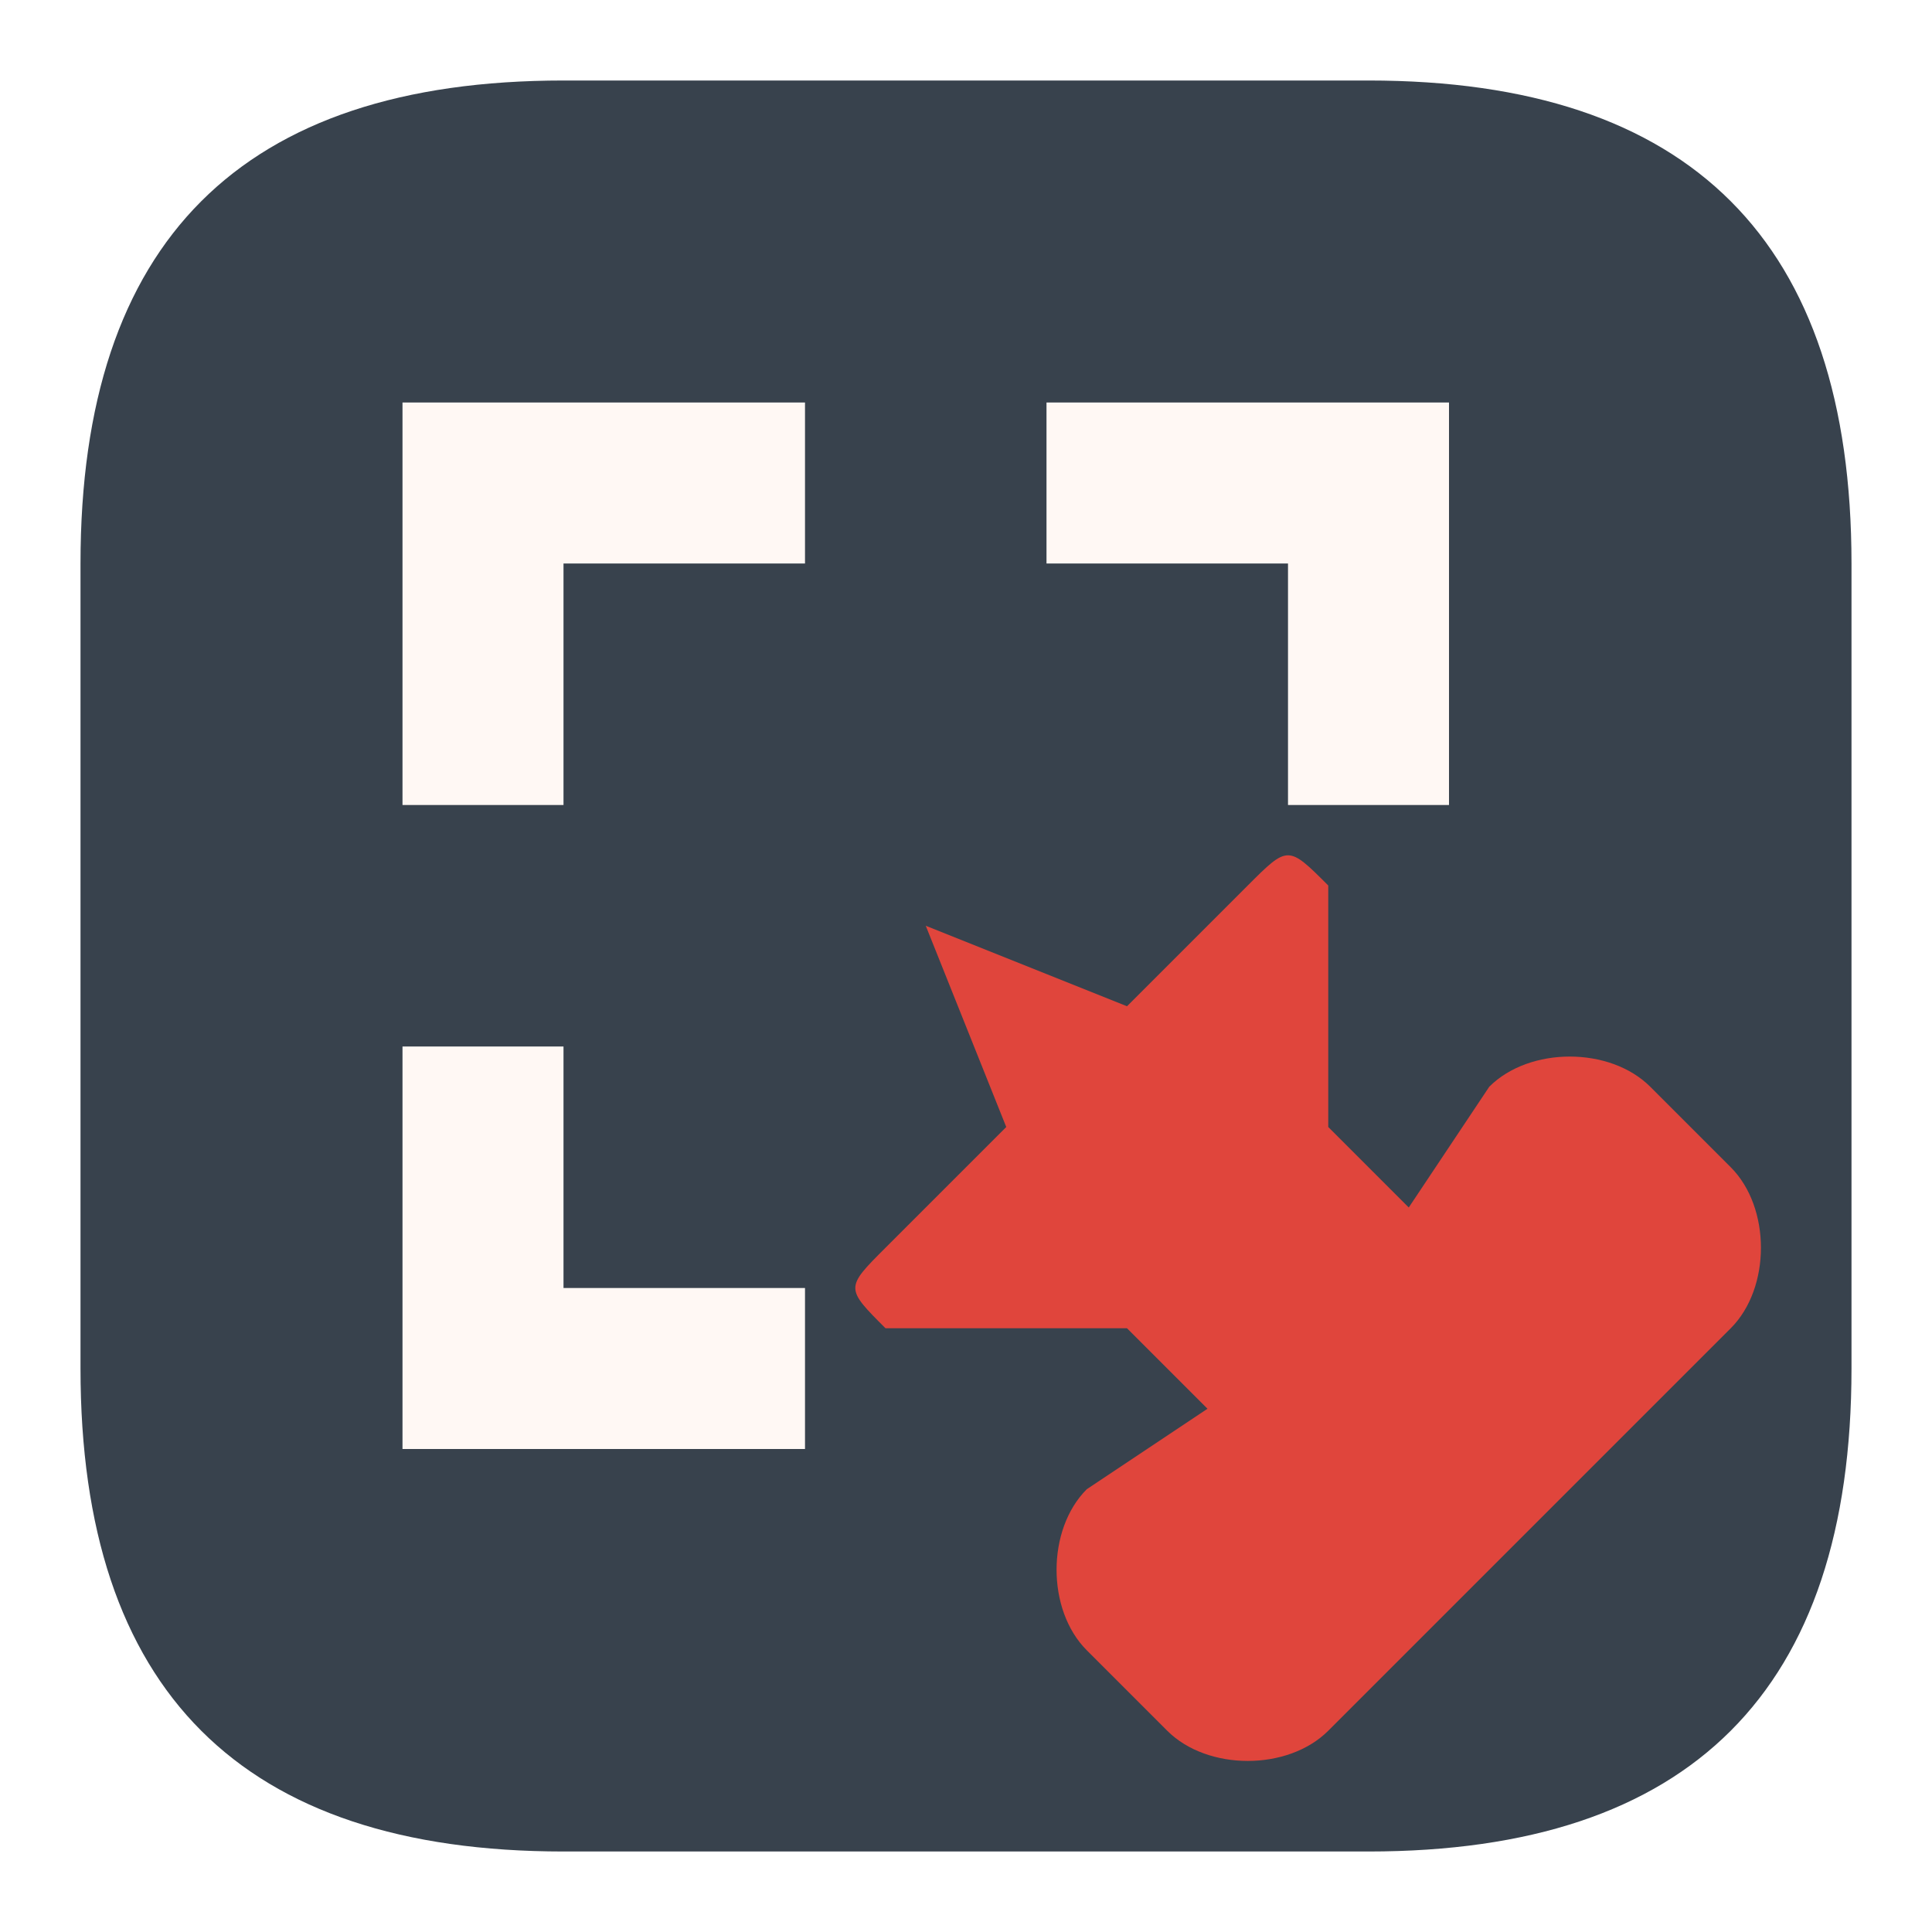
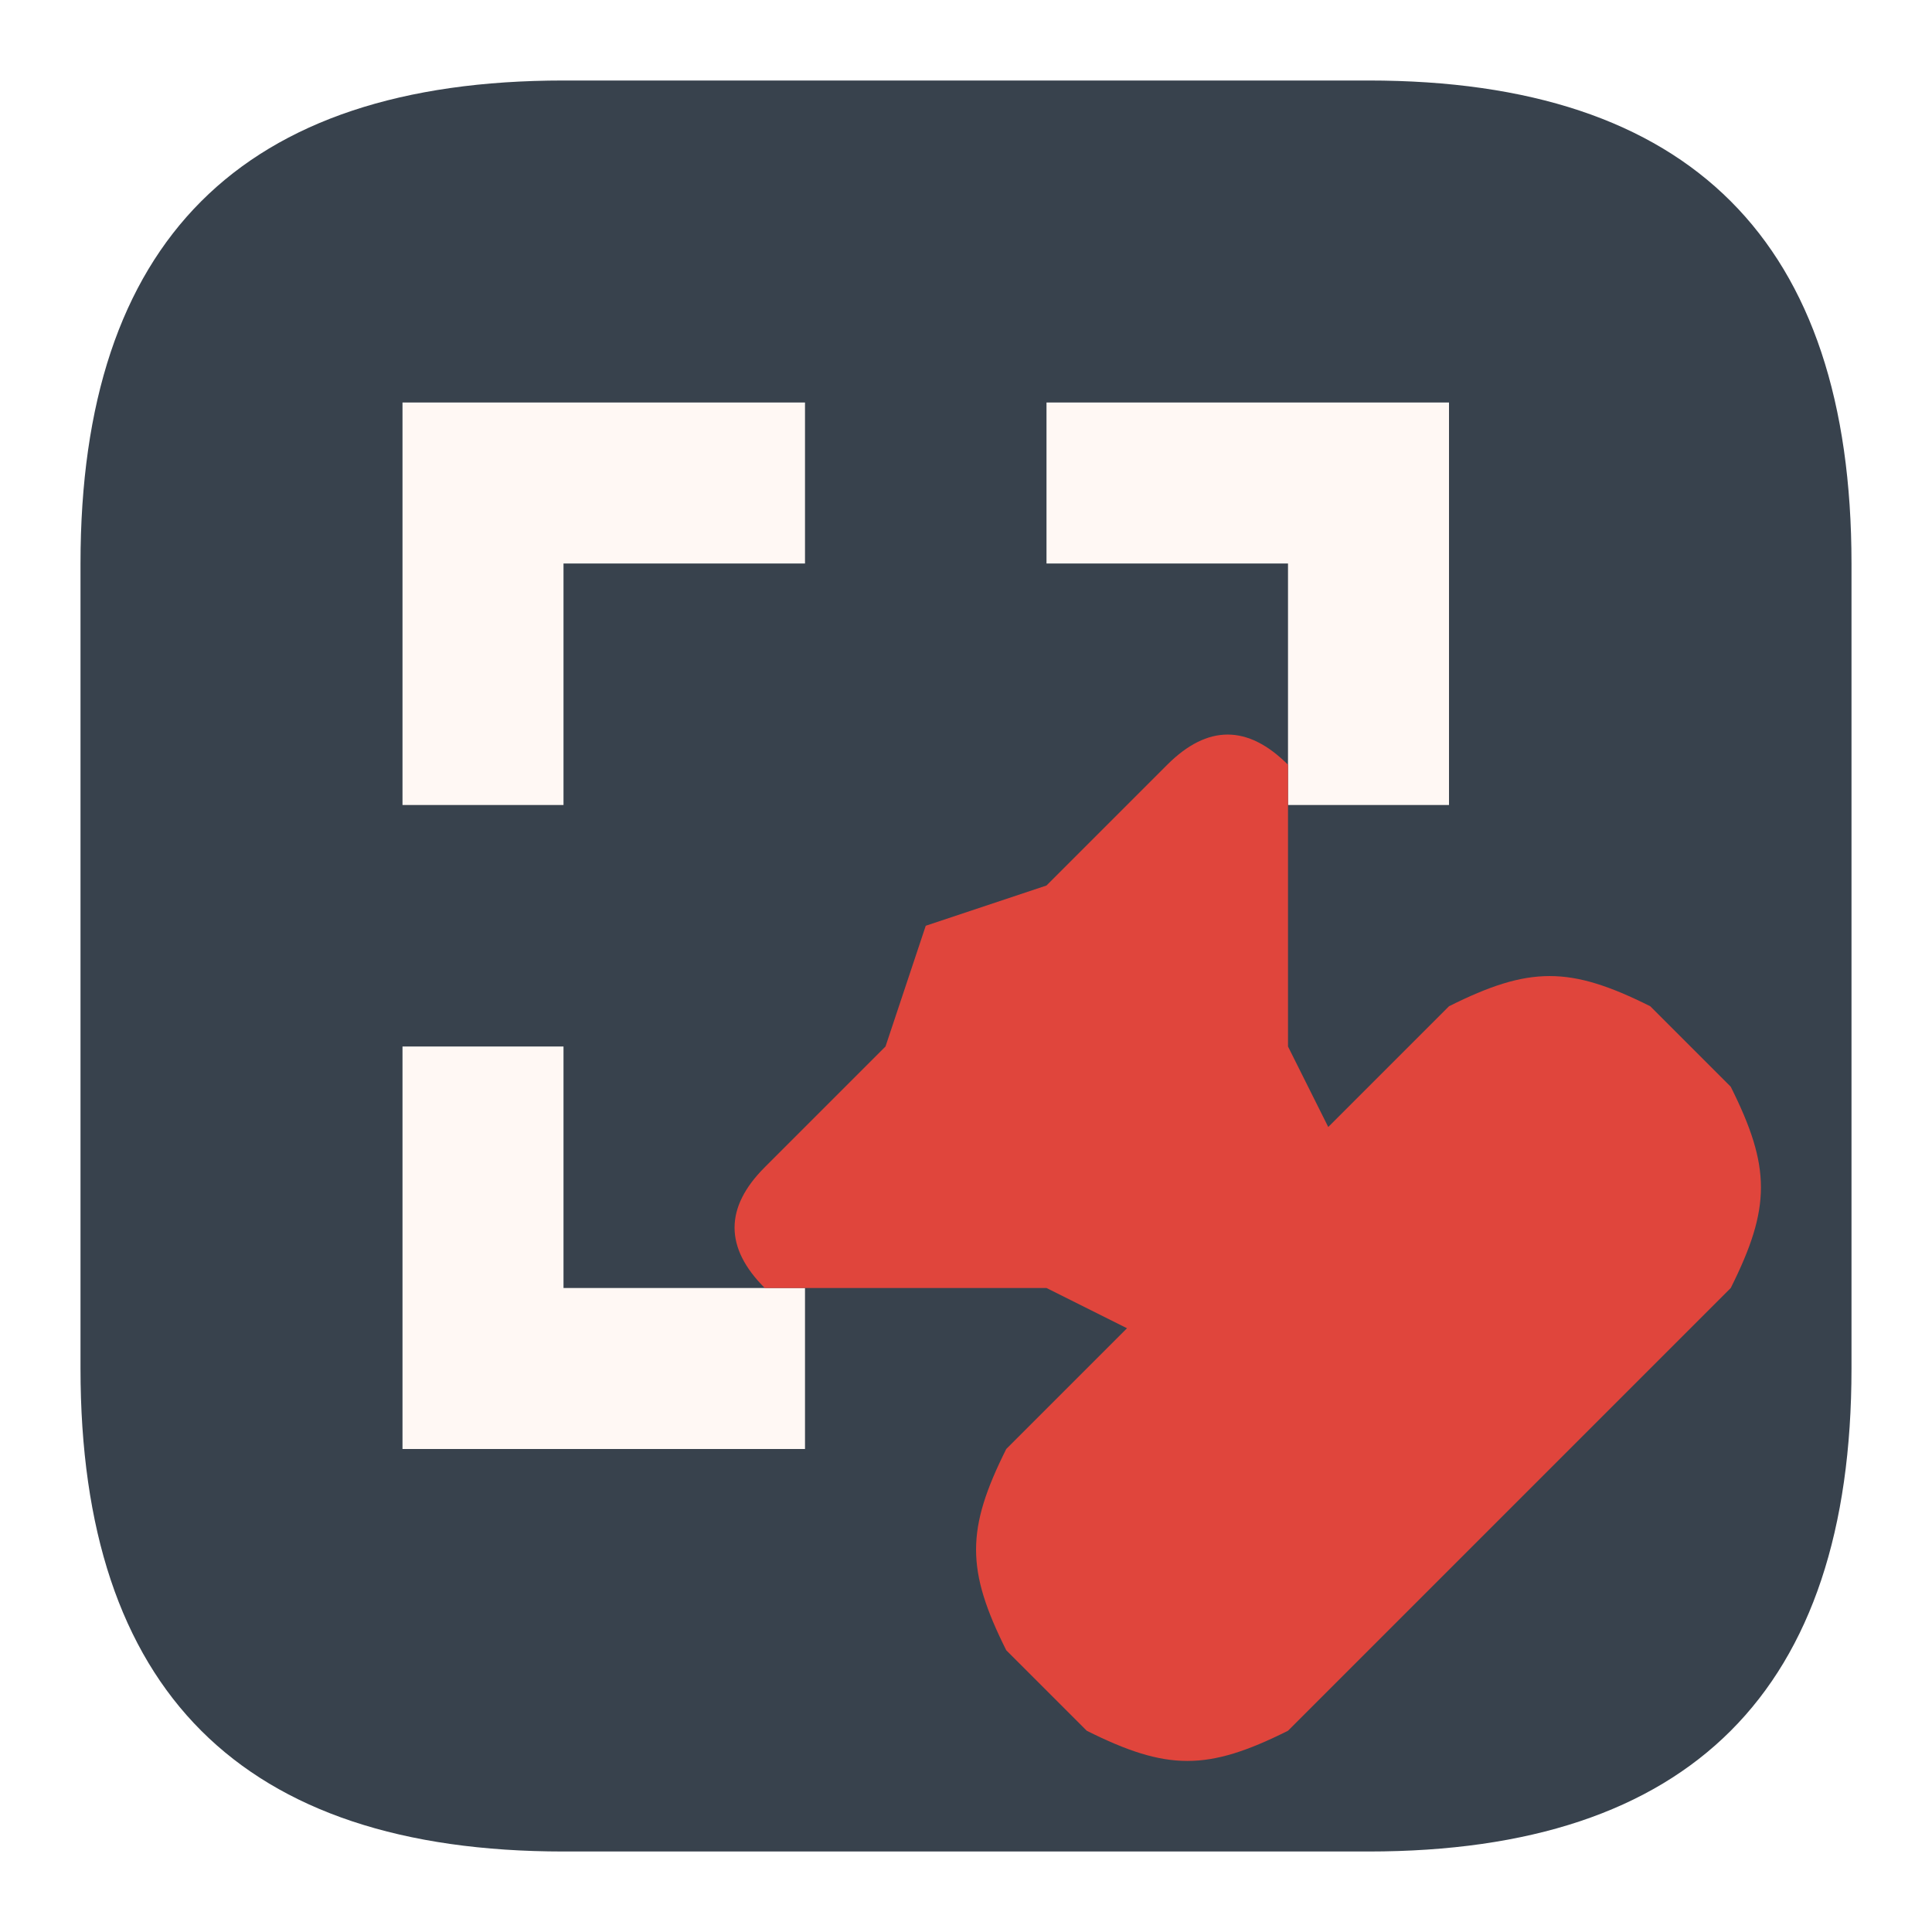
<svg xmlns="http://www.w3.org/2000/svg" viewBox="0 0 24 24" width="24" height="24" role="img" aria-labelledby="title">
  <path fill="#38424D" fill-rule="nonzero" d="M7 1 H17 Q23 1 23 7 V17 Q23 23 17 23 H7 Q1 23 1 17 V7 Q1 1 7 1 Z" />
  <path fill="#FFF8F4" fill-rule="evenodd" d="M5 13 L7 13 L7 16 L10 16 L10 18 L5 18 L5 13 Z M13 5 L18 5 L18 10 L16 10 L16 7 L13 7 L13 5 Z M5 5 L10 5 L10 7 L7 7 L7 10 L5 10 L5 5 Z" />
-   <path fill="#E0453C" fill-rule="nonzero" d="M11.5 11.5 L14 12.5 L15.5 11 C16 10.5 16 10.5 16.5 11 L16.5 14 L17.5 15 L18.5 13.5 C19 13 20 13 20.5 13.5 L21.5 14.5 C22 15 22 16 21.5 16.5 L16.5 21.5 C16 22 15 22 14.5 21.5 L13.5 20.5 C13 20 13 19 13.5 18.5 L15 17.5 L14 16.5 L11 16.5 C10.5 16 10.5 16 11 15.5 L12.5 14 L11.5 11.5 Z" />
+   <path fill="#E0453C" fill-rule="nonzero" d="M11.5 11.5 L13 11 L14.5 9.5 C15 9 15.5 9 16 9.5 L16 13 L16.5 14 L18 12.5 C19 12 19.5 12 20.5 12.5 L21.5 13.5 C22 14.5 22 15 21.5 16 L16 21.5 C15 22 14.5 22 13.5 21.5 L12.5 20.5 C12 19.5 12 19 12.5 18 L14 16.5 L13 16 L9.5 16 C9 15.5 9 15 9.5 14.5 L11 13 L11.5 11.5 Z" />
</svg>
